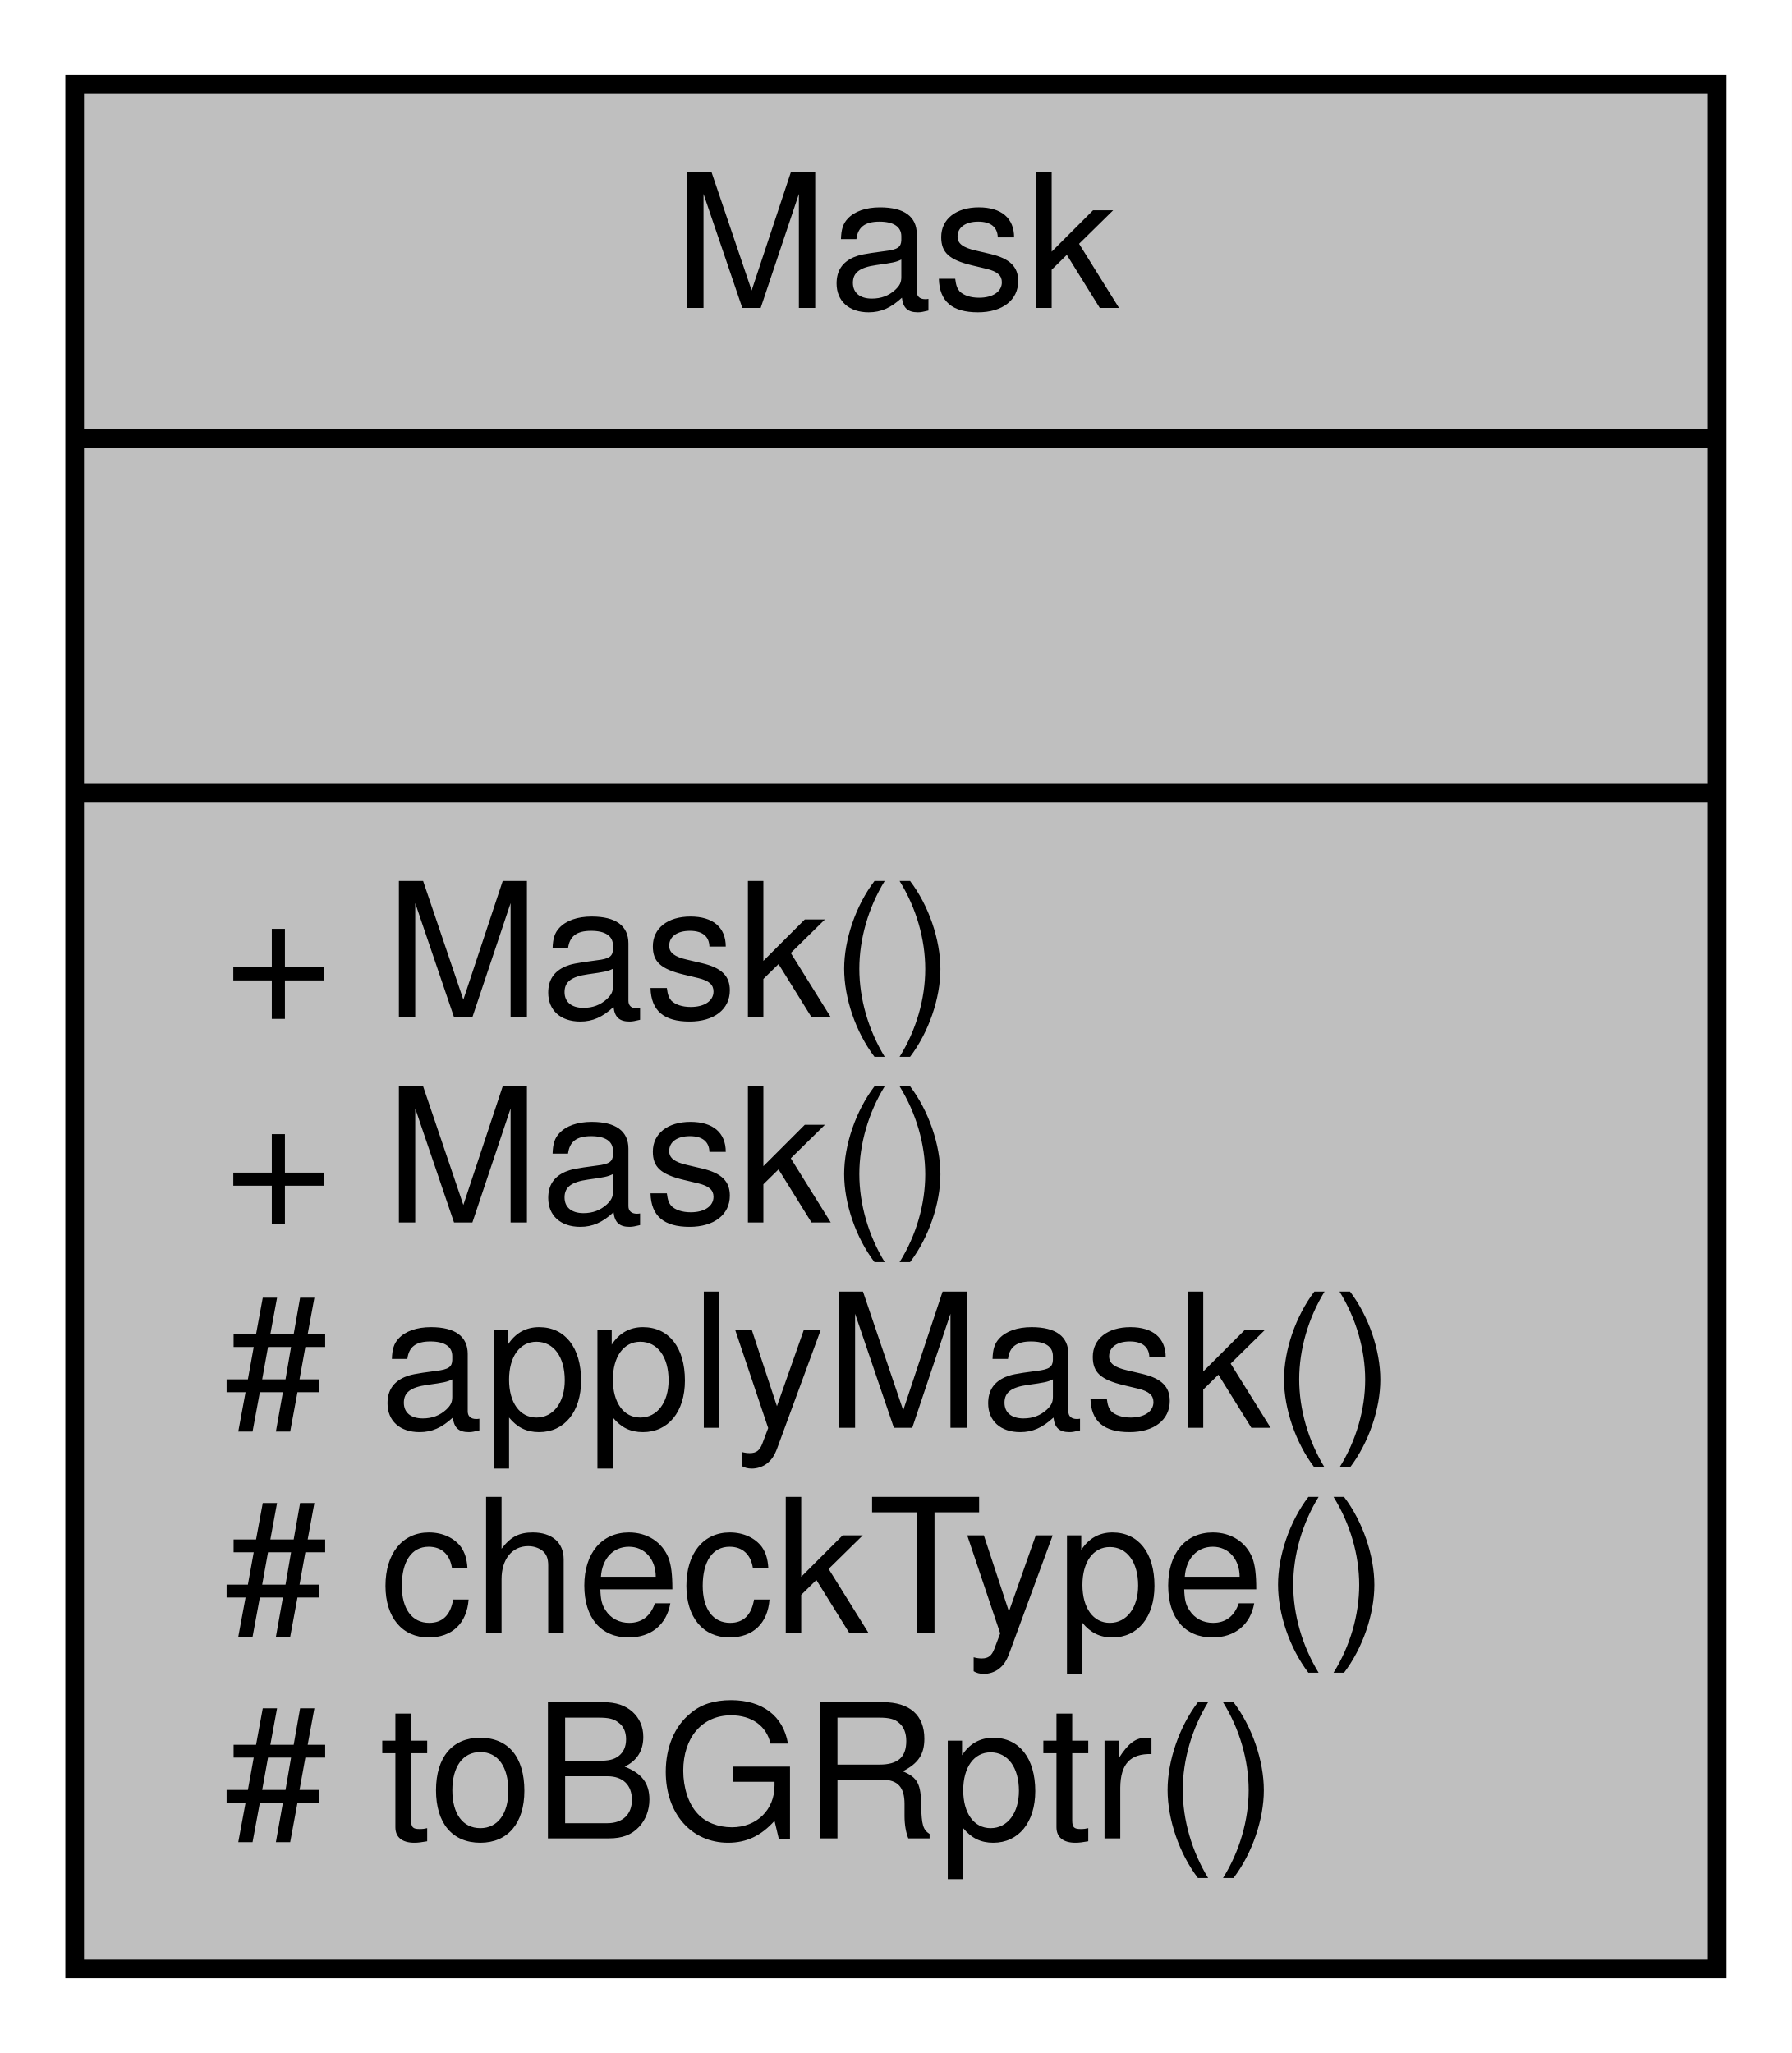
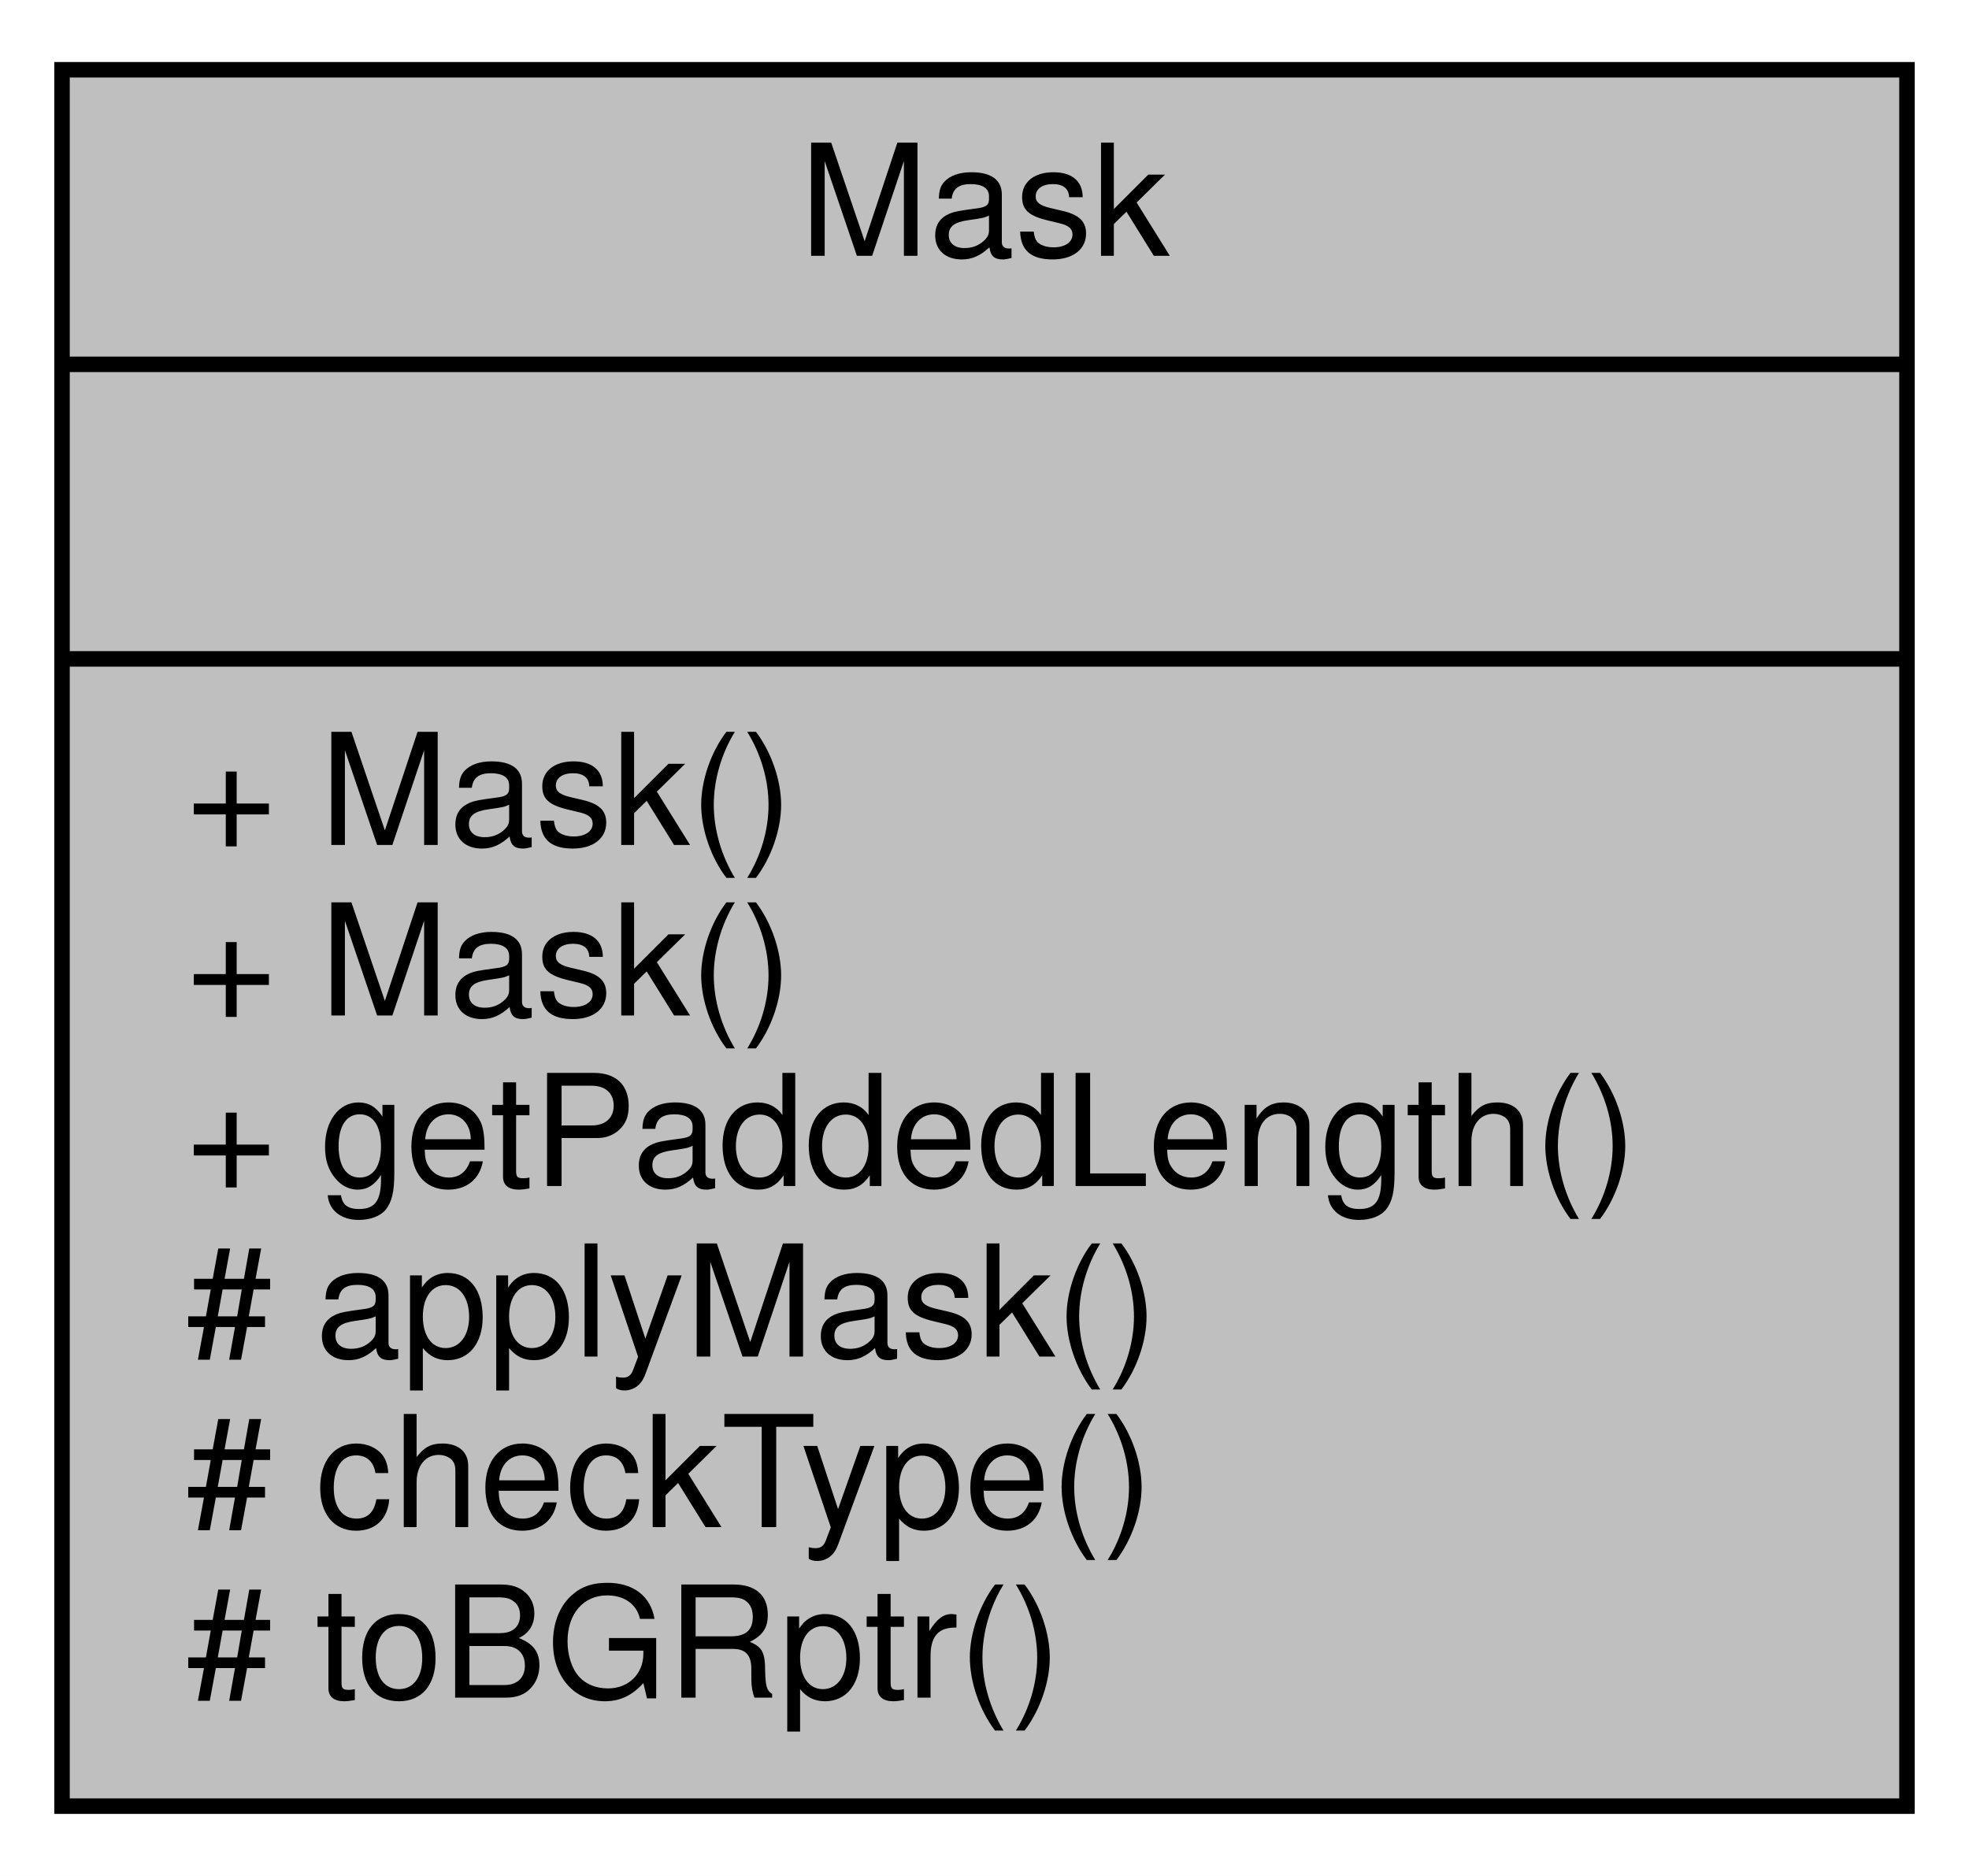
- <svg xmlns="http://www.w3.org/2000/svg" xmlns:xlink="http://www.w3.org/1999/xlink" width="96pt" height="110pt" viewBox="0.00 0.00 96.00 110.00">
-   <g id="graph0" class="graph" transform="scale(1 1) rotate(0) translate(4 106)">
-     <polygon fill="#ffffff" stroke="transparent" points="-4,4 -4,-106 92,-106 92,4 -4,4" />
+ <svg xmlns="http://www.w3.org/2000/svg" xmlns:xlink="http://www.w3.org/1999/xlink" width="127pt" height="121pt" viewBox="0.00 0.00 127.00 121.00">
+   <g id="graph0" class="graph" transform="scale(1 1) rotate(0) translate(4 117)">
+     <polygon fill="#ffffff" stroke="transparent" points="-4,4 -4,-117 123,-117 123,4 -4,4" />
    <g id="node1" class="node">
      <g id="a_node1">
        <a xlink:title=" ">
-           <polygon fill="#bfbfbf" stroke="#000000" points="0,-.5 0,-101.5 88,-101.5 88,-.5 0,-.5" />
-           <text text-anchor="middle" x="44" y="-89.5" font-family="Helvetica,sans-Serif" font-size="10.00" fill="#000000">Mask</text>
-           <polyline fill="none" stroke="#000000" points="0,-82.5 88,-82.5 " />
-           <text text-anchor="middle" x="44" y="-70.5" font-family="Helvetica,sans-Serif" font-size="10.00" fill="#000000"> </text>
-           <polyline fill="none" stroke="#000000" points="0,-63.5 88,-63.5 " />
+           <polygon fill="#bfbfbf" stroke="#000000" points="0,-.5 0,-112.5 119,-112.5 119,-.5 0,-.5" />
+           <text text-anchor="middle" x="59.5" y="-100.5" font-family="Helvetica,sans-Serif" font-size="10.00" fill="#000000">Mask</text>
+           <polyline fill="none" stroke="#000000" points="0,-93.5 119,-93.5 " />
+           <text text-anchor="middle" x="59.5" y="-81.5" font-family="Helvetica,sans-Serif" font-size="10.00" fill="#000000"> </text>
+           <polyline fill="none" stroke="#000000" points="0,-74.5 119,-74.5 " />
+           <text text-anchor="start" x="8" y="-62.5" font-family="Helvetica,sans-Serif" font-size="10.00" fill="#000000">+ Mask()</text>
          <text text-anchor="start" x="8" y="-51.5" font-family="Helvetica,sans-Serif" font-size="10.00" fill="#000000">+ Mask()</text>
-           <text text-anchor="start" x="8" y="-40.5" font-family="Helvetica,sans-Serif" font-size="10.00" fill="#000000">+ Mask()</text>
+           <text text-anchor="start" x="8" y="-40.5" font-family="Helvetica,sans-Serif" font-size="10.00" fill="#000000">+ getPaddedLength()</text>
          <text text-anchor="start" x="8" y="-29.5" font-family="Helvetica,sans-Serif" font-size="10.00" fill="#000000"># applyMask()</text>
          <text text-anchor="start" x="8" y="-18.5" font-family="Helvetica,sans-Serif" font-size="10.00" fill="#000000"># checkType()</text>
          <text text-anchor="start" x="8" y="-7.5" font-family="Helvetica,sans-Serif" font-size="10.00" fill="#000000"># toBGRptr()</text>
        </a>
      </g>
    </g>
  </g>
</svg>
